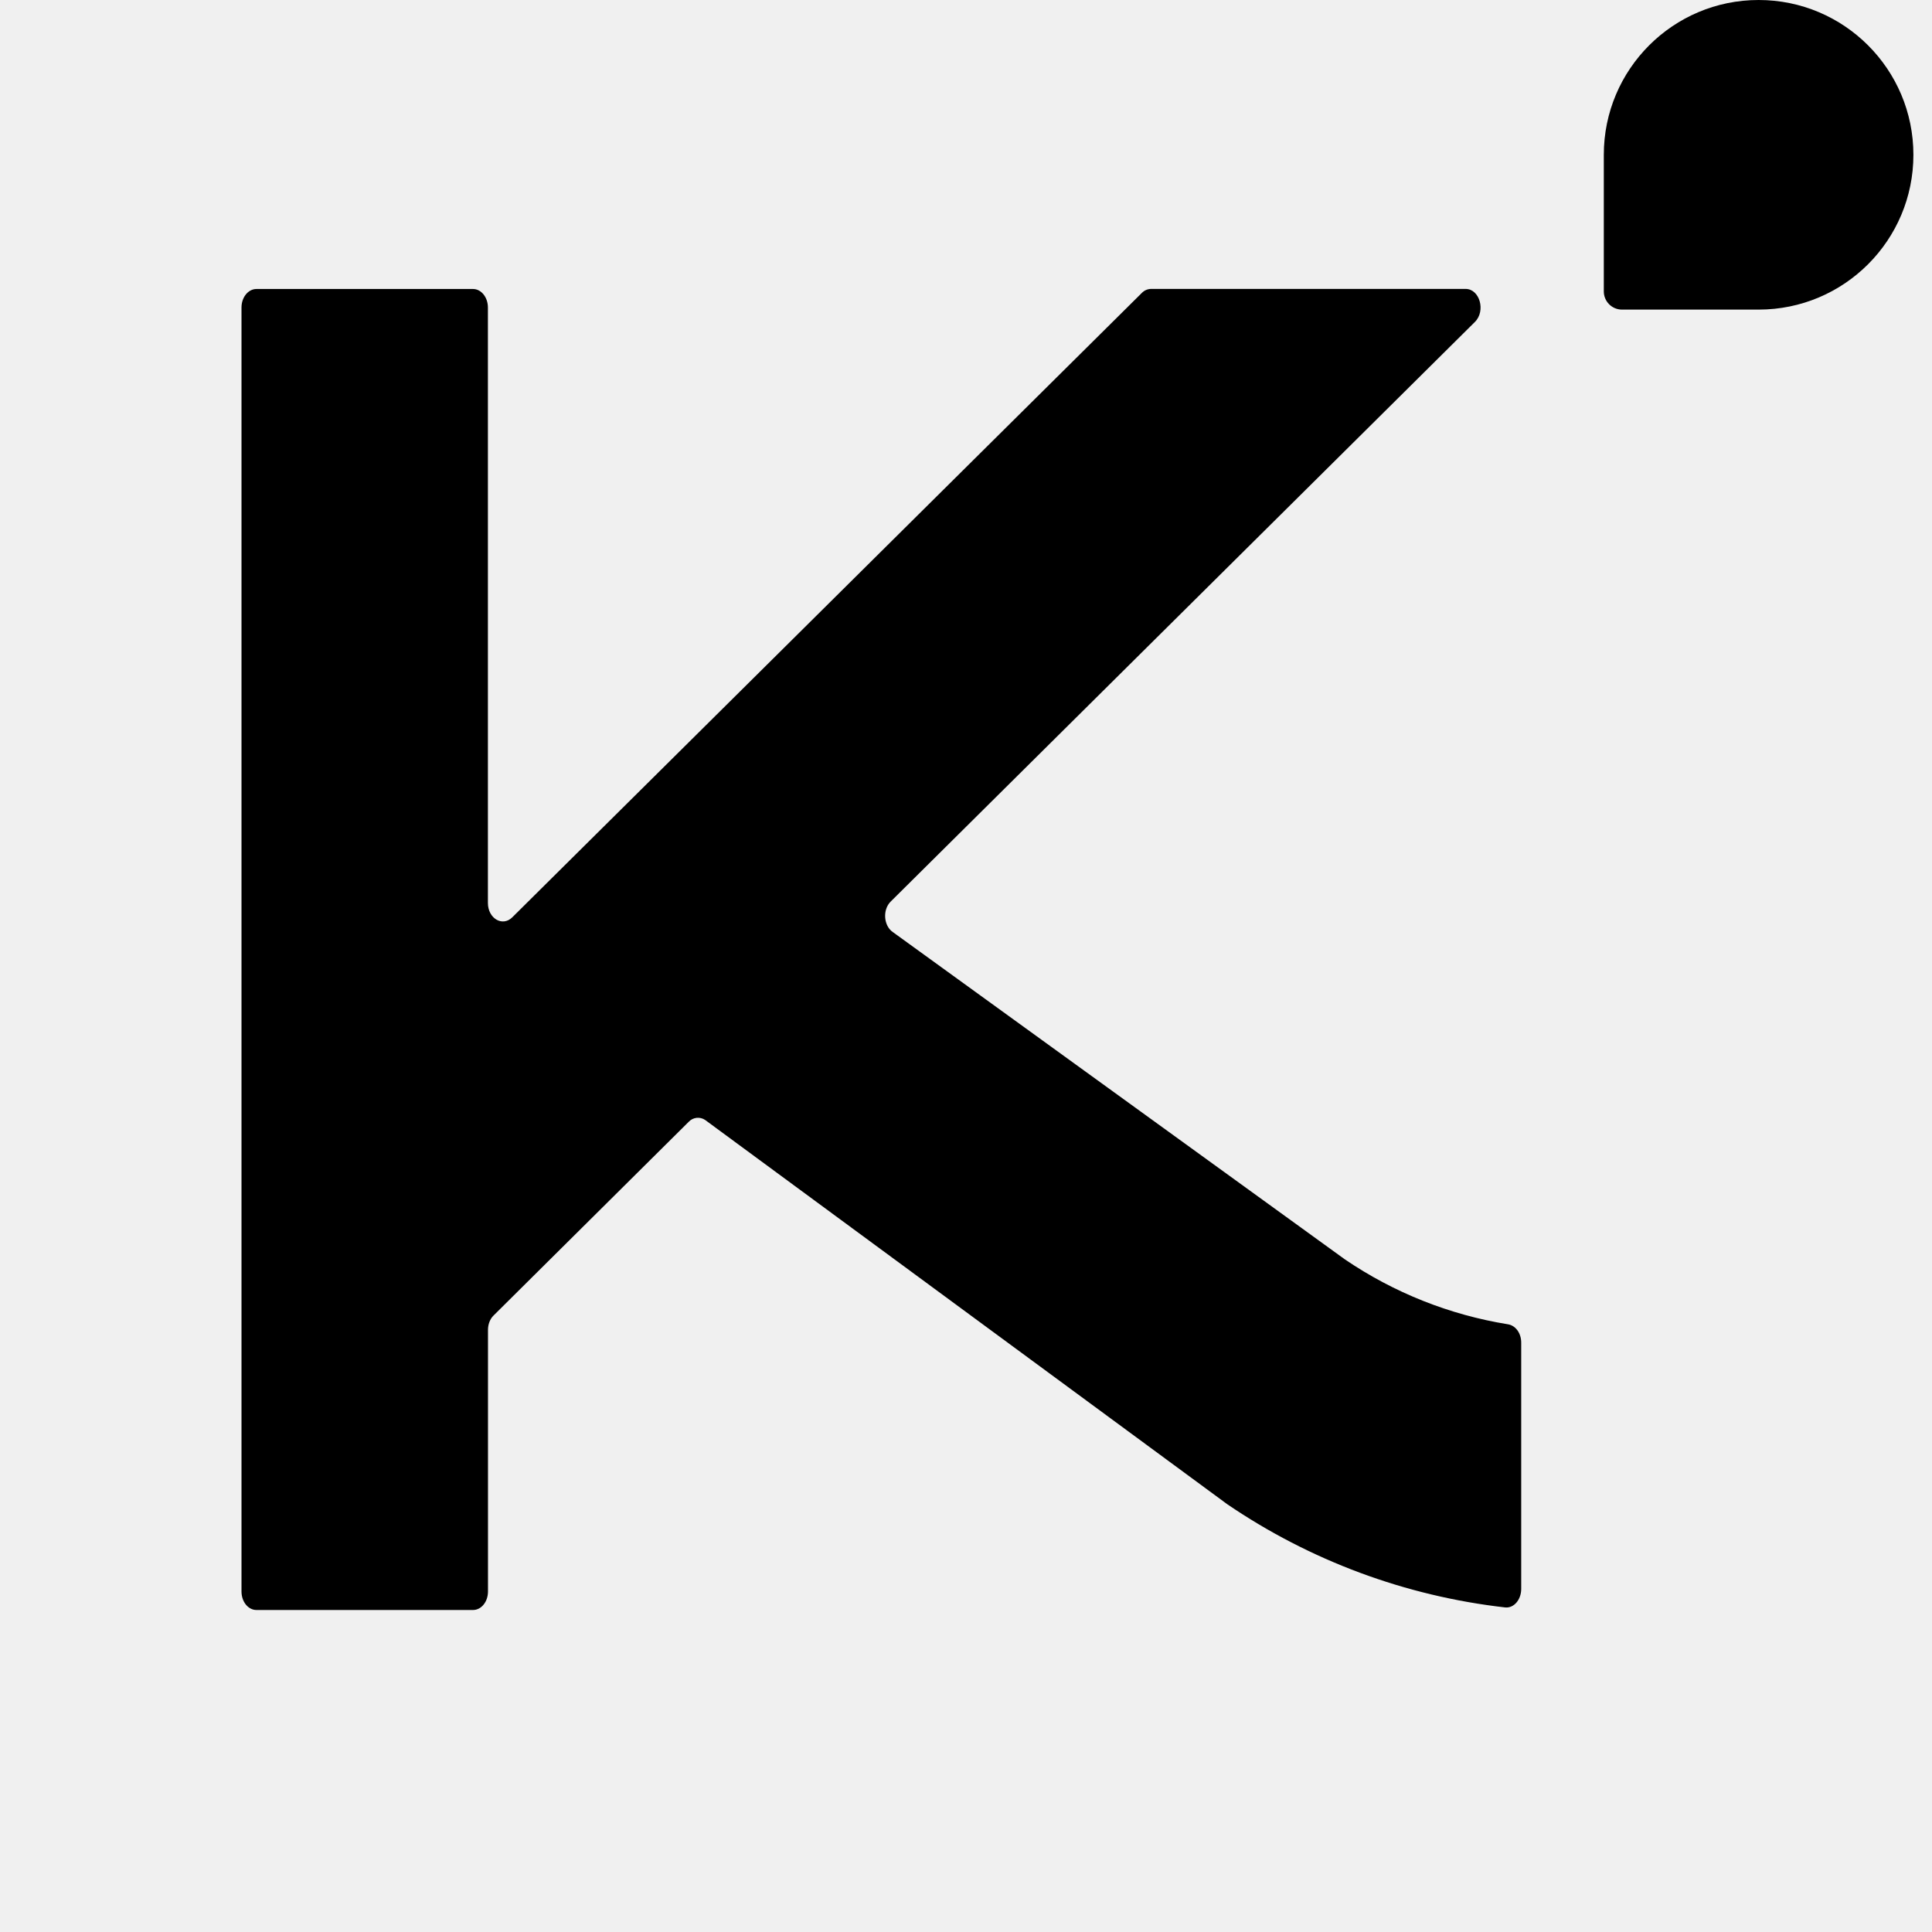
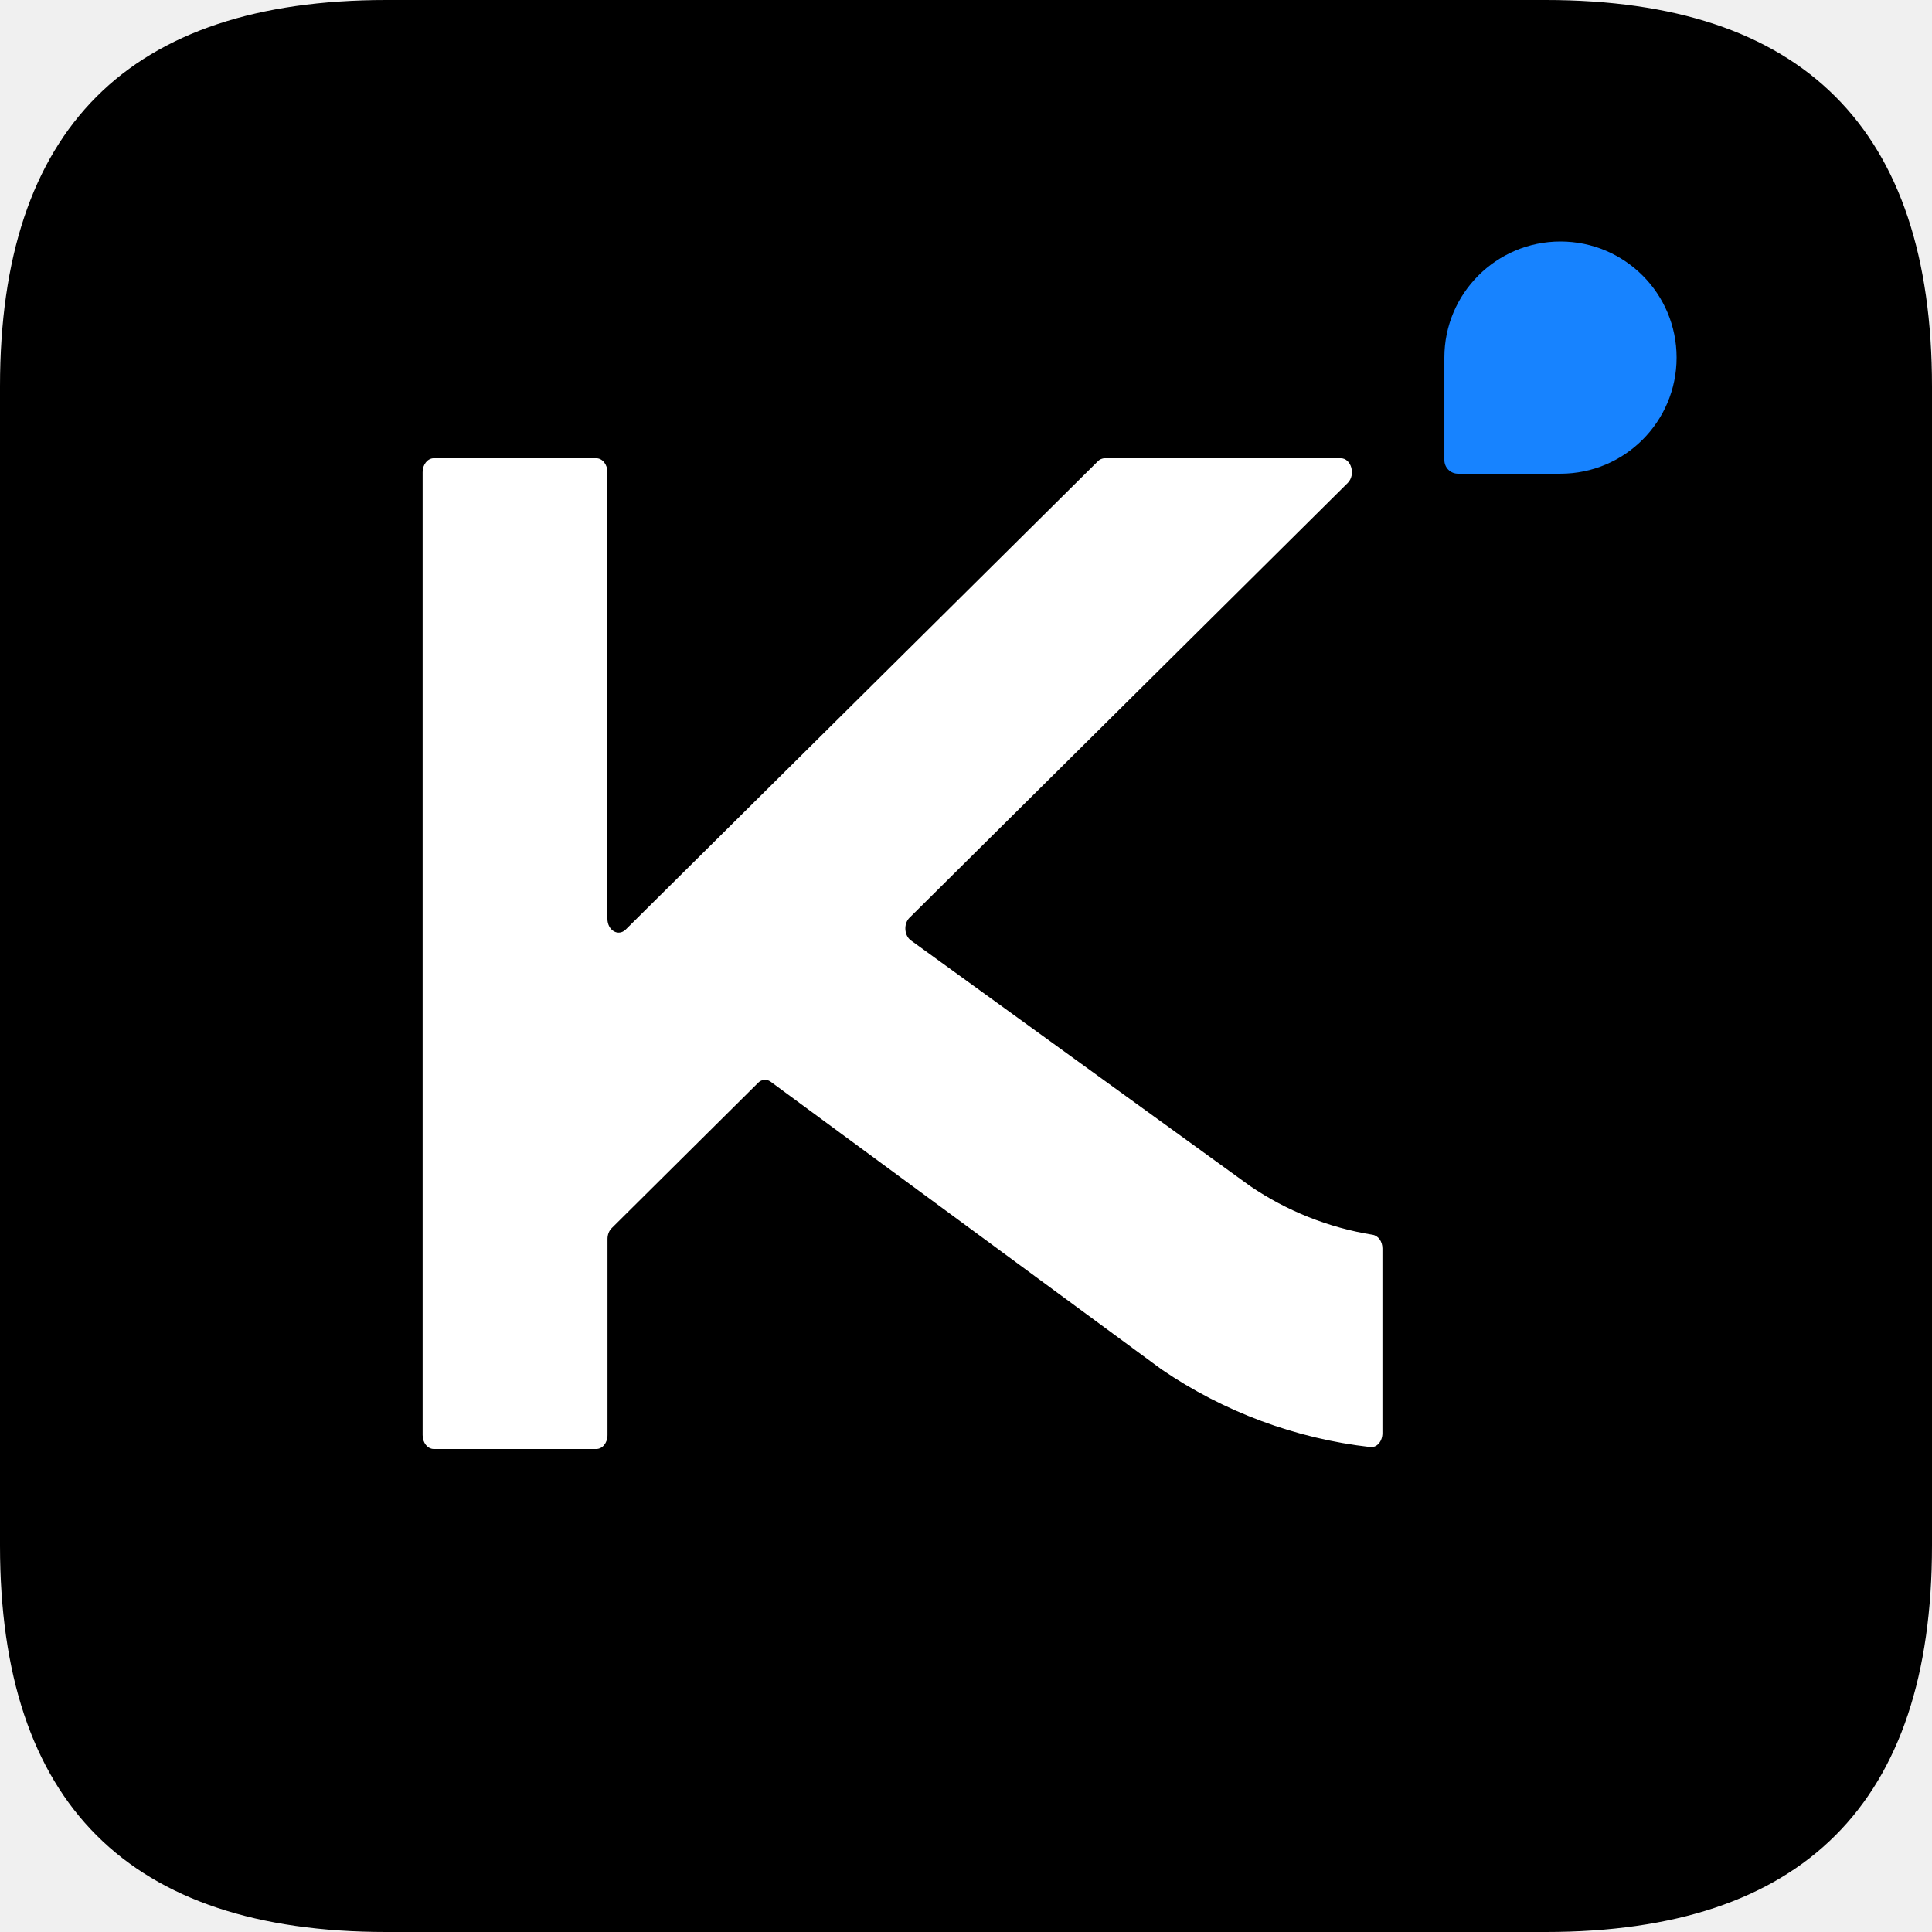
- <svg xmlns="http://www.w3.org/2000/svg" fill="currentColor" fill-rule="evenodd" height="1em" style="flex:none;line-height:1" viewBox="0 0 24 24" width="1em">
-   <path d="M21.846 0a1.923 1.923 0 110 3.846H20.15a.226.226 0 01-.227-.226V1.923C19.923.861 20.784 0 21.846 0z" />
-   <path d="M11.065 11.199l7.257-7.2c.137-.136.06-.41-.116-.41H14.3a.164.164 0 00-.117.051l-7.82 7.756c-.122.12-.302.013-.302-.179V3.82c0-.127-.083-.23-.185-.23H3.186c-.103 0-.186.103-.186.23V19.77c0 .128.083.23.186.23h2.69c.103 0 .186-.102.186-.23v-3.25c0-.069.025-.135.069-.178l2.424-2.406a.158.158 0 01.205-.023l6.484 4.772a7.677 7.677 0 003.453 1.283c.108.012.2-.095.2-.23v-3.06c0-.117-.07-.212-.164-.227a5.028 5.028 0 01-2.027-.807l-5.613-4.064c-.117-.078-.132-.279-.028-.381z" />
+ <svg xmlns="http://www.w3.org/2000/svg" t="1792995747162" class="icon" viewBox="0 0 1024 1024" version="1.1" p-id="18084" width="128" height="128">
+   <path d="M0 0m204.8 0l614.4 0q204.8 0 204.8 204.8l0 614.4q0 204.8-204.8 204.8l-614.4 0q-204.8 0-204.8-204.8l0-614.4q0-204.8 204.8-204.8Z" fill="#000000" p-id="18085" />
+   <path d="M827.093 128a61.525 61.525 0 1 1 0 123.072h-54.293a7.211 7.211 0 0 1-7.253-7.232V189.525A61.547 61.547 0 0 1 827.072 128z" fill="#1783FF" p-id="18086" />
+   <path d="M482.091 486.4L714.304 256c4.395-4.352 1.92-13.12-3.712-13.12H585.6a5.227 5.227 0 0 0-3.733 1.621l-250.24 248.192c-3.925 3.84-9.685 0.427-9.685-5.717V250.24c0-4.053-2.645-7.36-5.909-7.36h-86.08c-3.307 0-5.952 3.307-5.952 7.36v510.4c0 4.096 2.645 7.36 5.952 7.36h86.08c3.307 0 5.952-3.264 5.952-7.36v-104c0-2.197 0.789-4.309 2.219-5.696l77.568-76.992a5.056 5.056 0 0 1 6.549-0.725l207.488 152.704a245.696 245.696 0 0 0 110.507 41.045c3.456 0.384 6.4-3.029 6.4-7.36v-97.92c0-3.733-2.24-6.784-5.248-7.253a160.917 160.917 0 0 1-64.875-25.813l-179.627-130.069c-3.733-2.496-4.203-8.917-0.875-12.181z" fill="#FFFFFF" p-id="18087" />
</svg>
